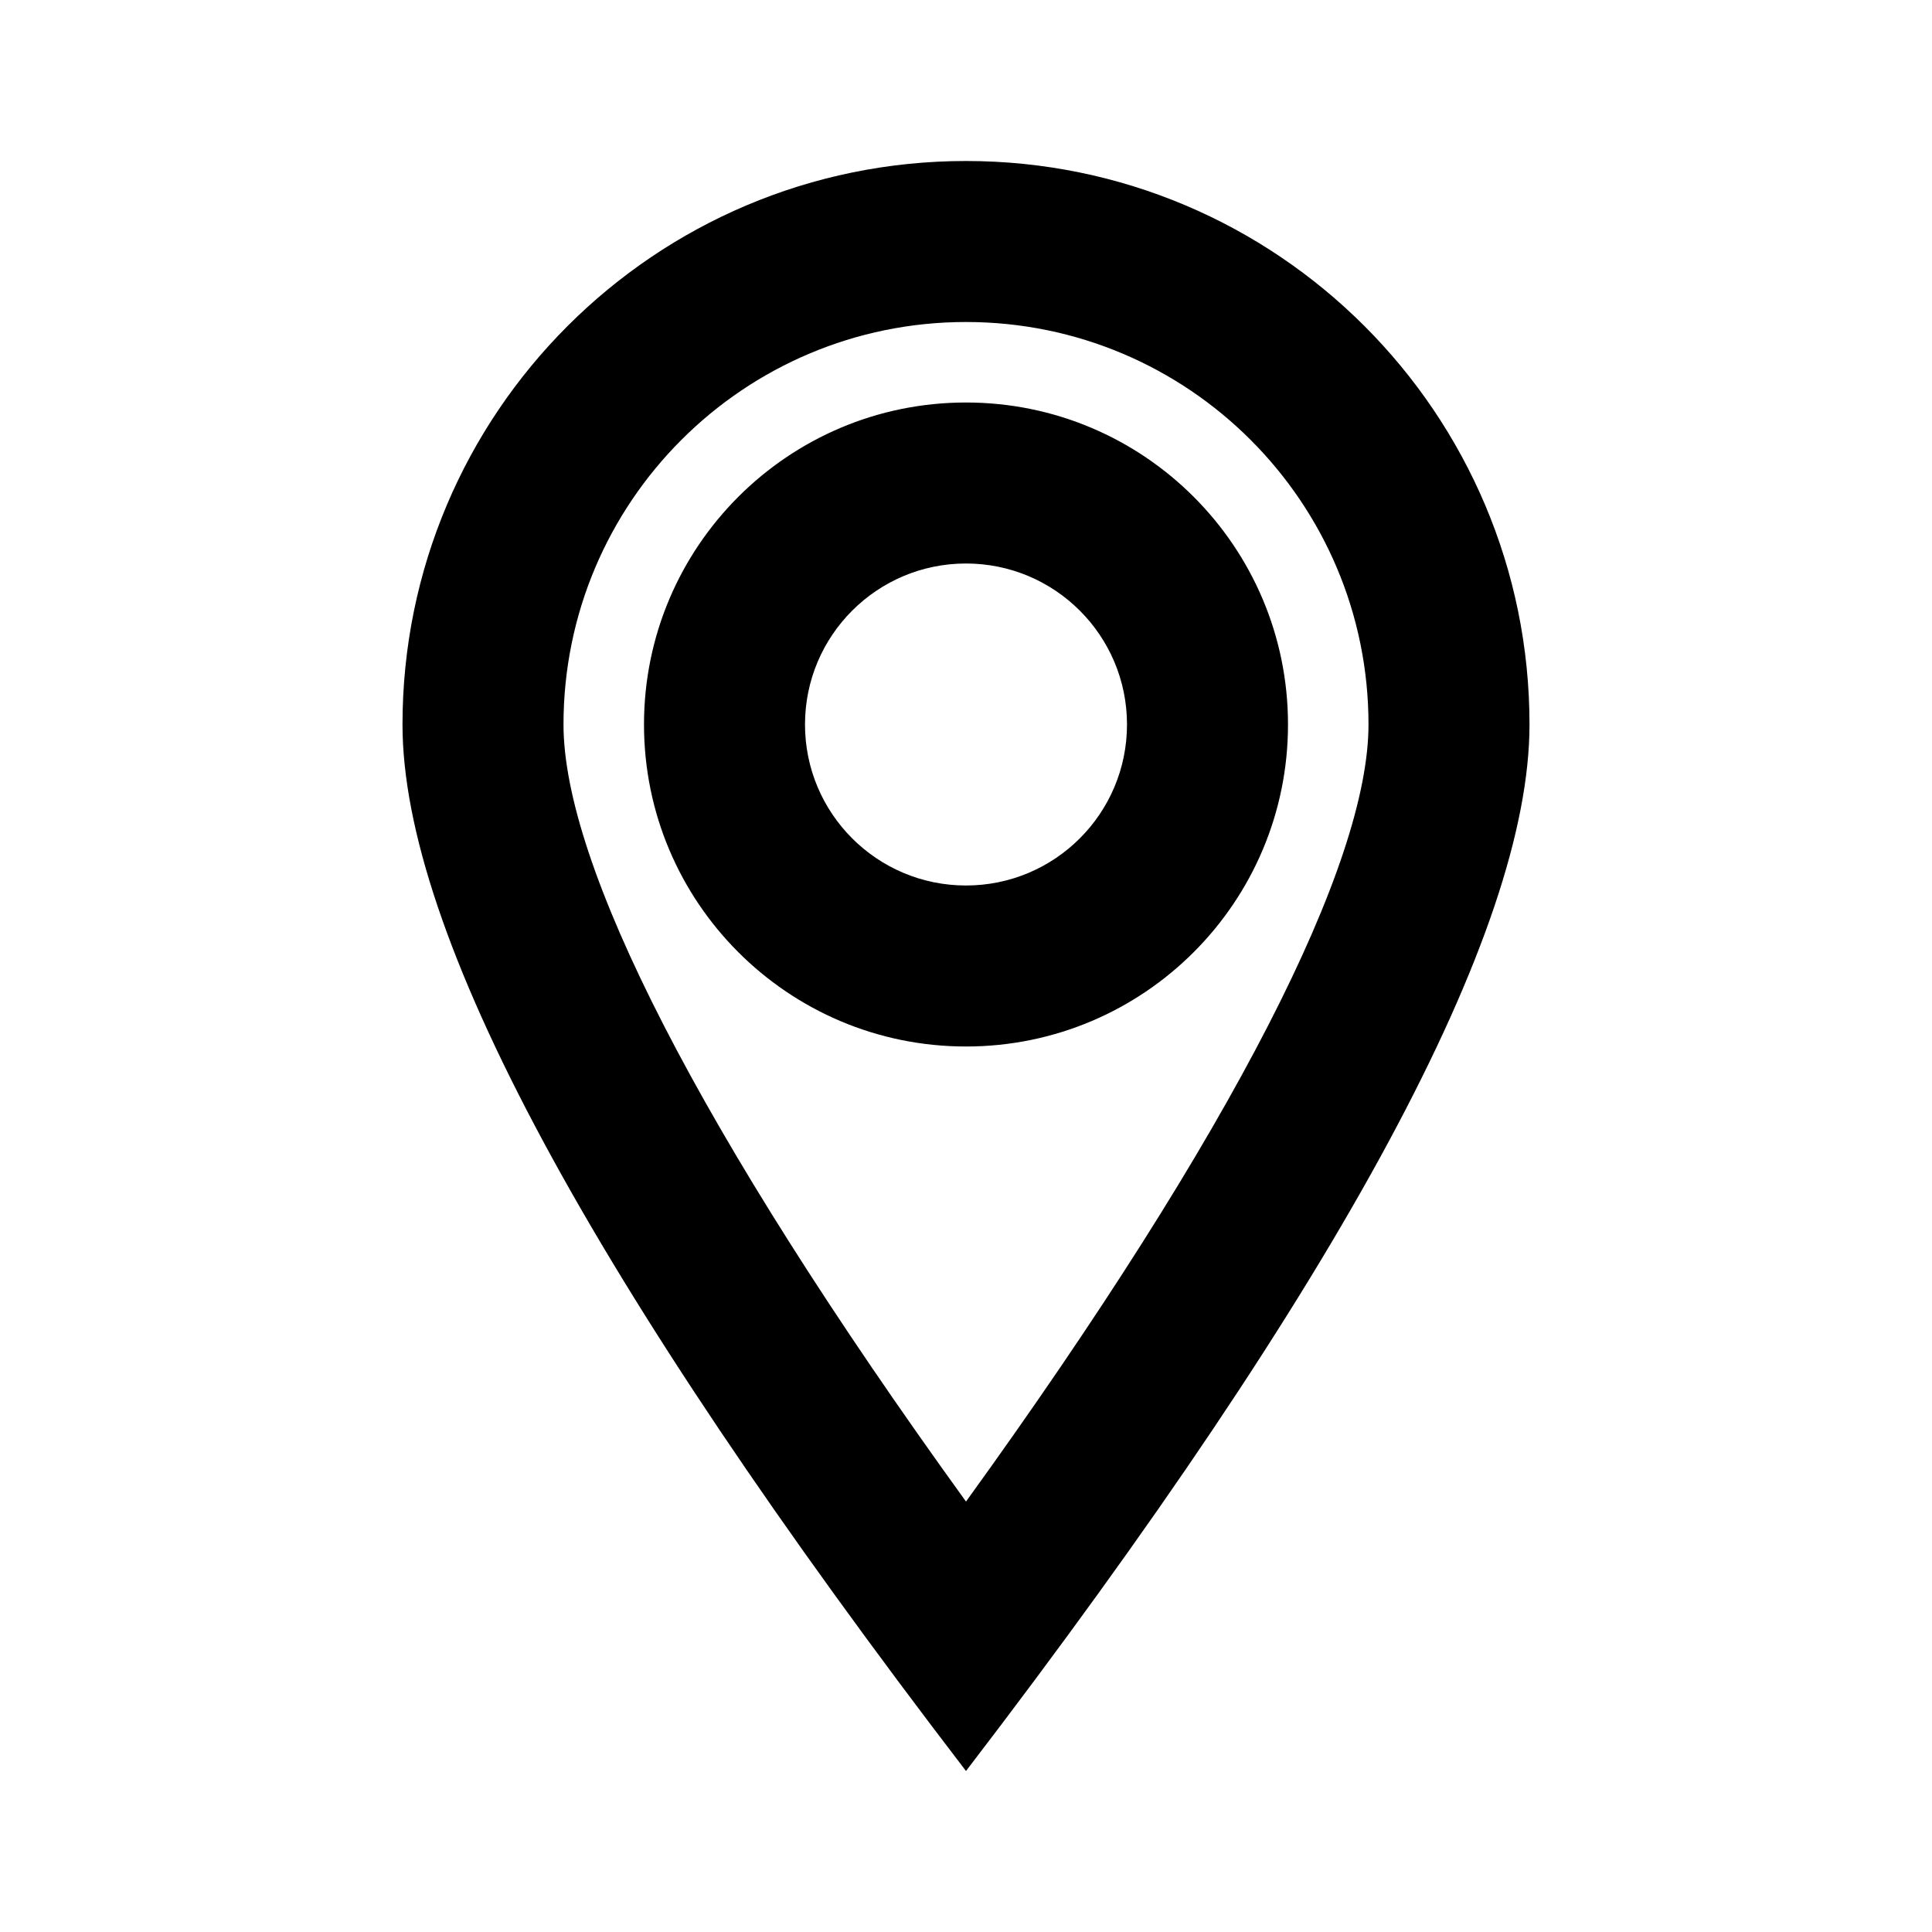
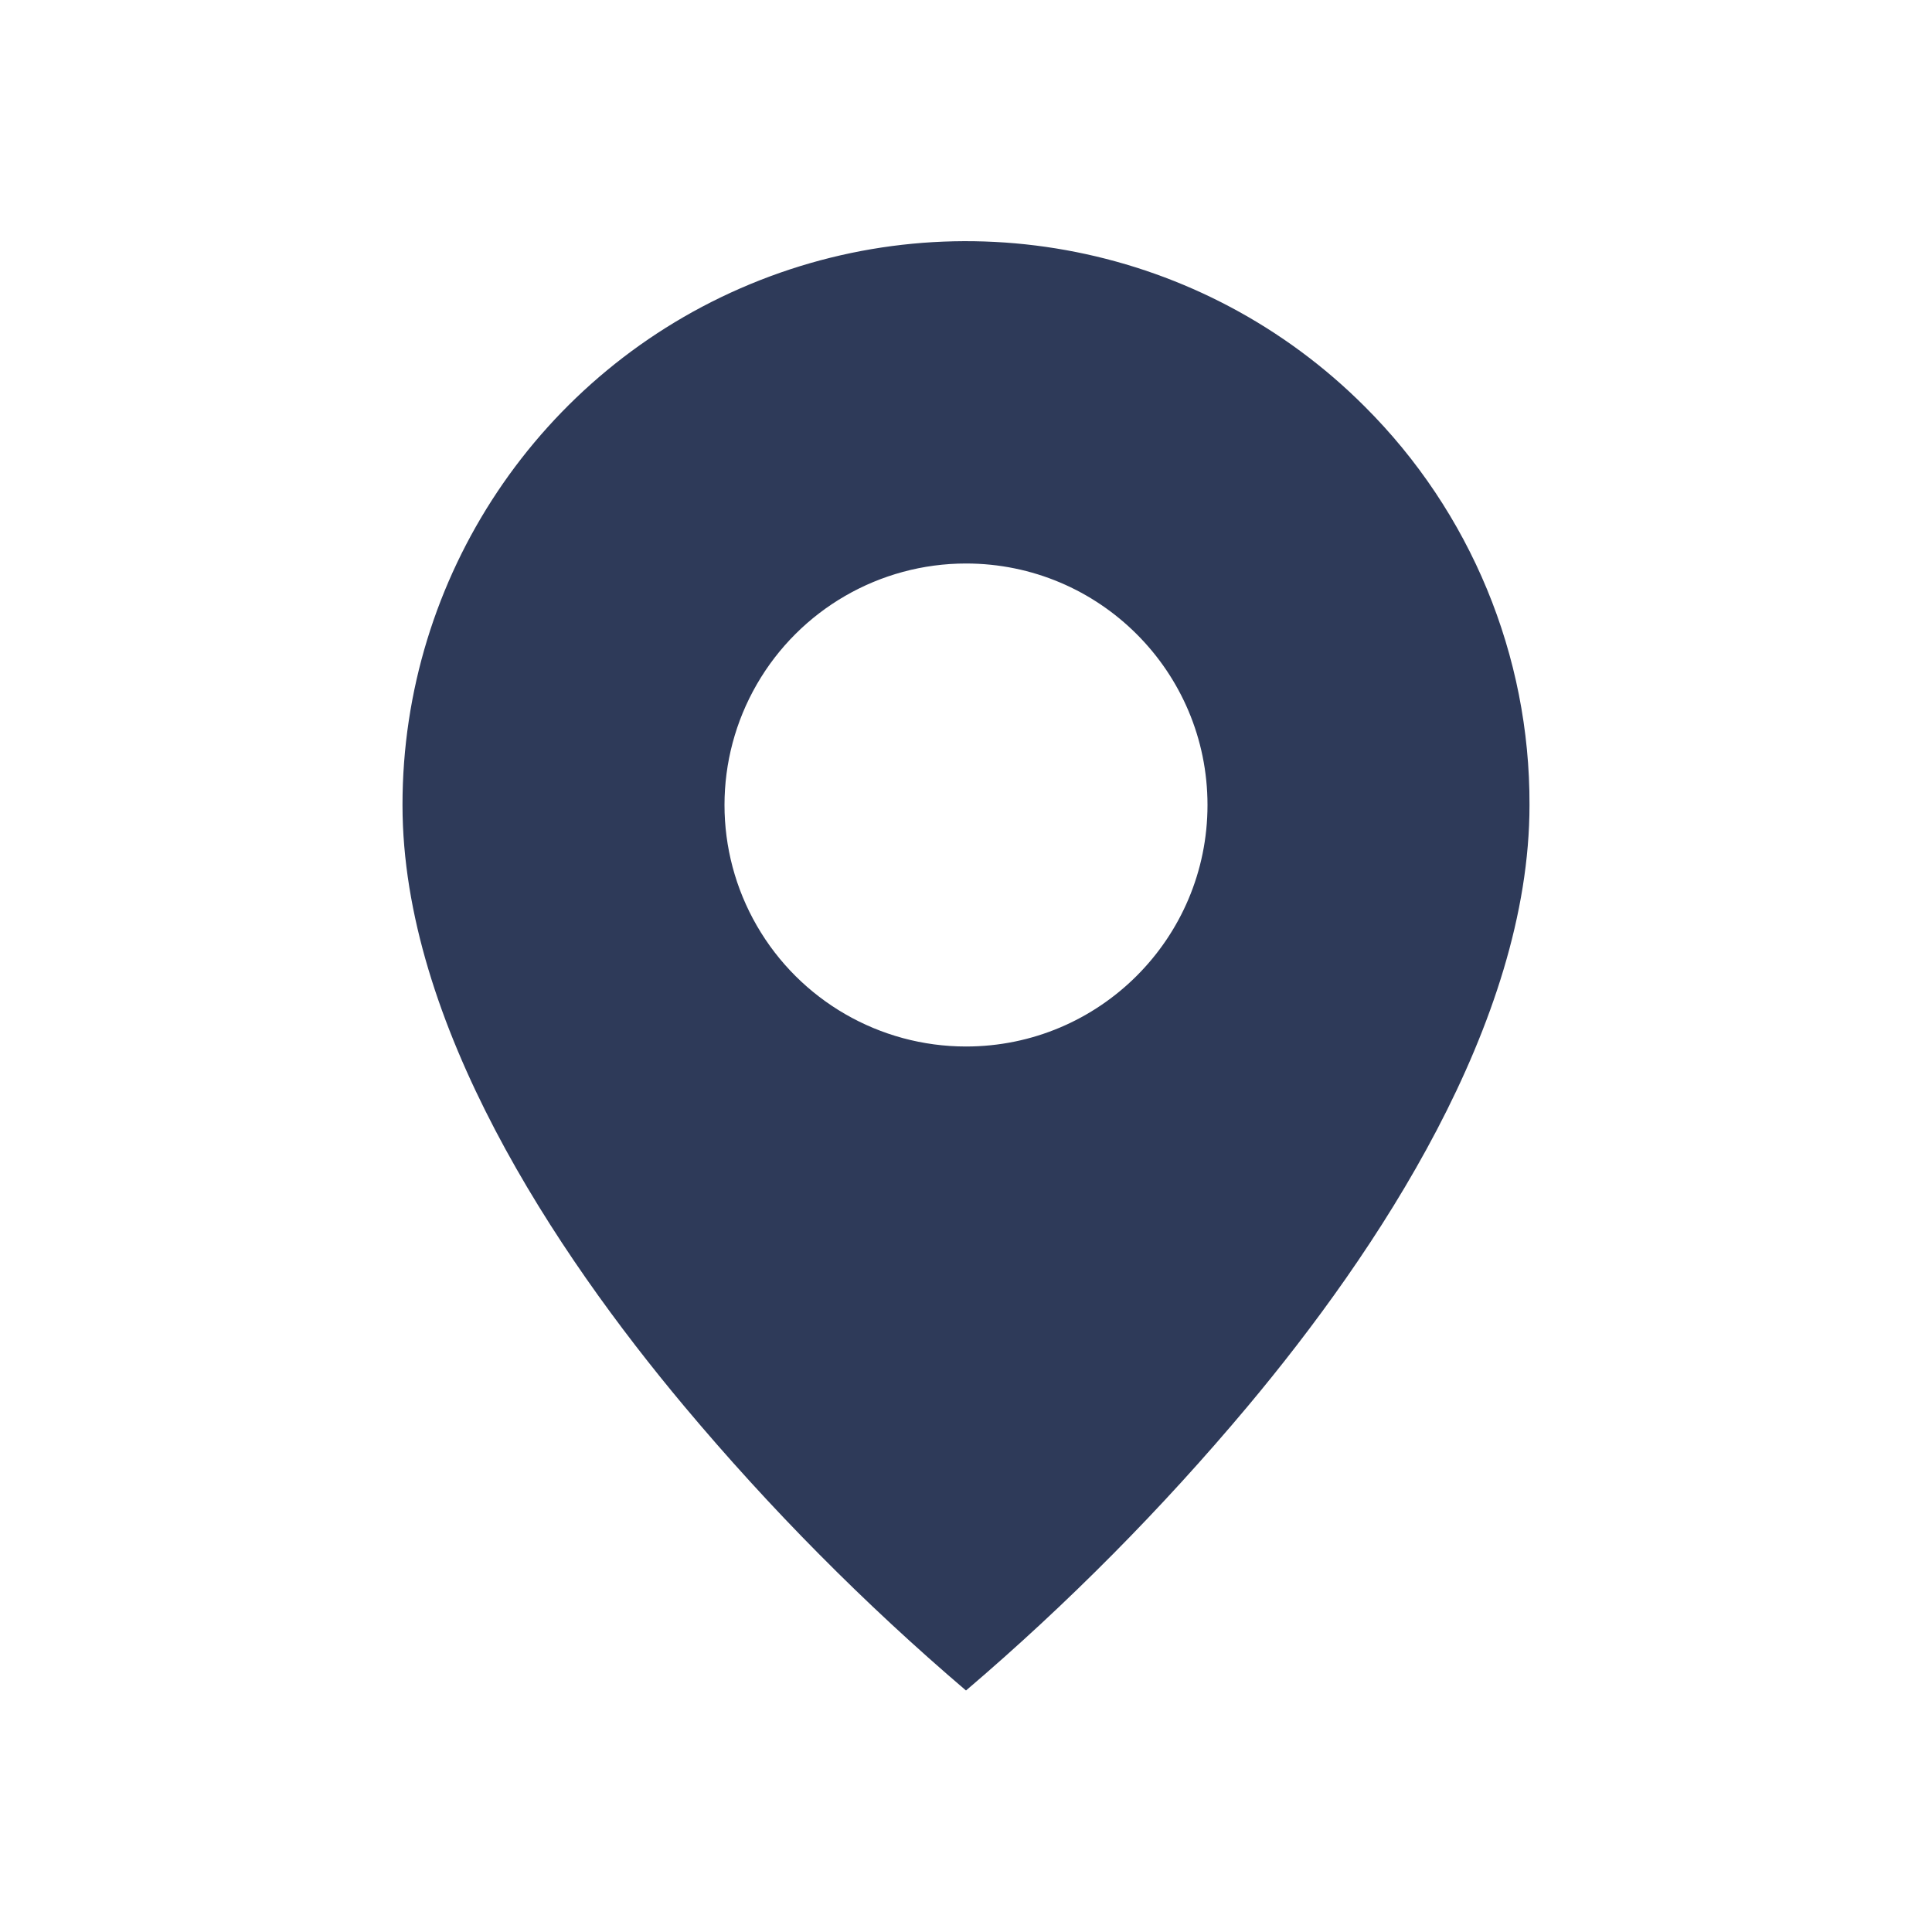
- <svg xmlns="http://www.w3.org/2000/svg" viewBox="-5 -2 24 24" width="24" fill="currentColor">
-   <path d="M12 7A5 5 0 1 0 2 7c0 1.726 1.66 5.031 5 9.653 3.34-4.622 5-7.927 5-9.653zM7 20C2.333 13.91 0 9.577 0 7a7 7 0 1 1 14 0c0 2.577-2.333 6.91-7 13zm0-9a4 4 0 1 1 0-8 4 4 0 0 1 0 8zm0-2a2 2 0 1 0 0-4 2 2 0 0 0 0 4z" />
+ <svg xmlns="http://www.w3.org/2000/svg" width="24" height="24" viewBox="0 0 24 24" fill="current">
+   <path d="M12 21C10.737 19.923 9.566 18.741 8.5 17.469C6.9 15.558 5 12.712 5 10C4.999 7.168 6.704 4.613 9.321 3.529C11.938 2.445 14.95 3.045 16.952 5.049C18.268 6.36 19.006 8.142 19 10C19 12.712 17.1 15.558 15.5 17.469C14.434 18.741 13.263 19.923 12 21ZM12 7C10.928 7 9.938 7.572 9.402 8.5C8.866 9.428 8.866 10.572 9.402 11.5C9.938 12.428 10.928 13 12 13C13.657 13 15 11.657 15 10C15 8.343 13.657 7 12 7Z" fill="#2E3A59" />
</svg>
